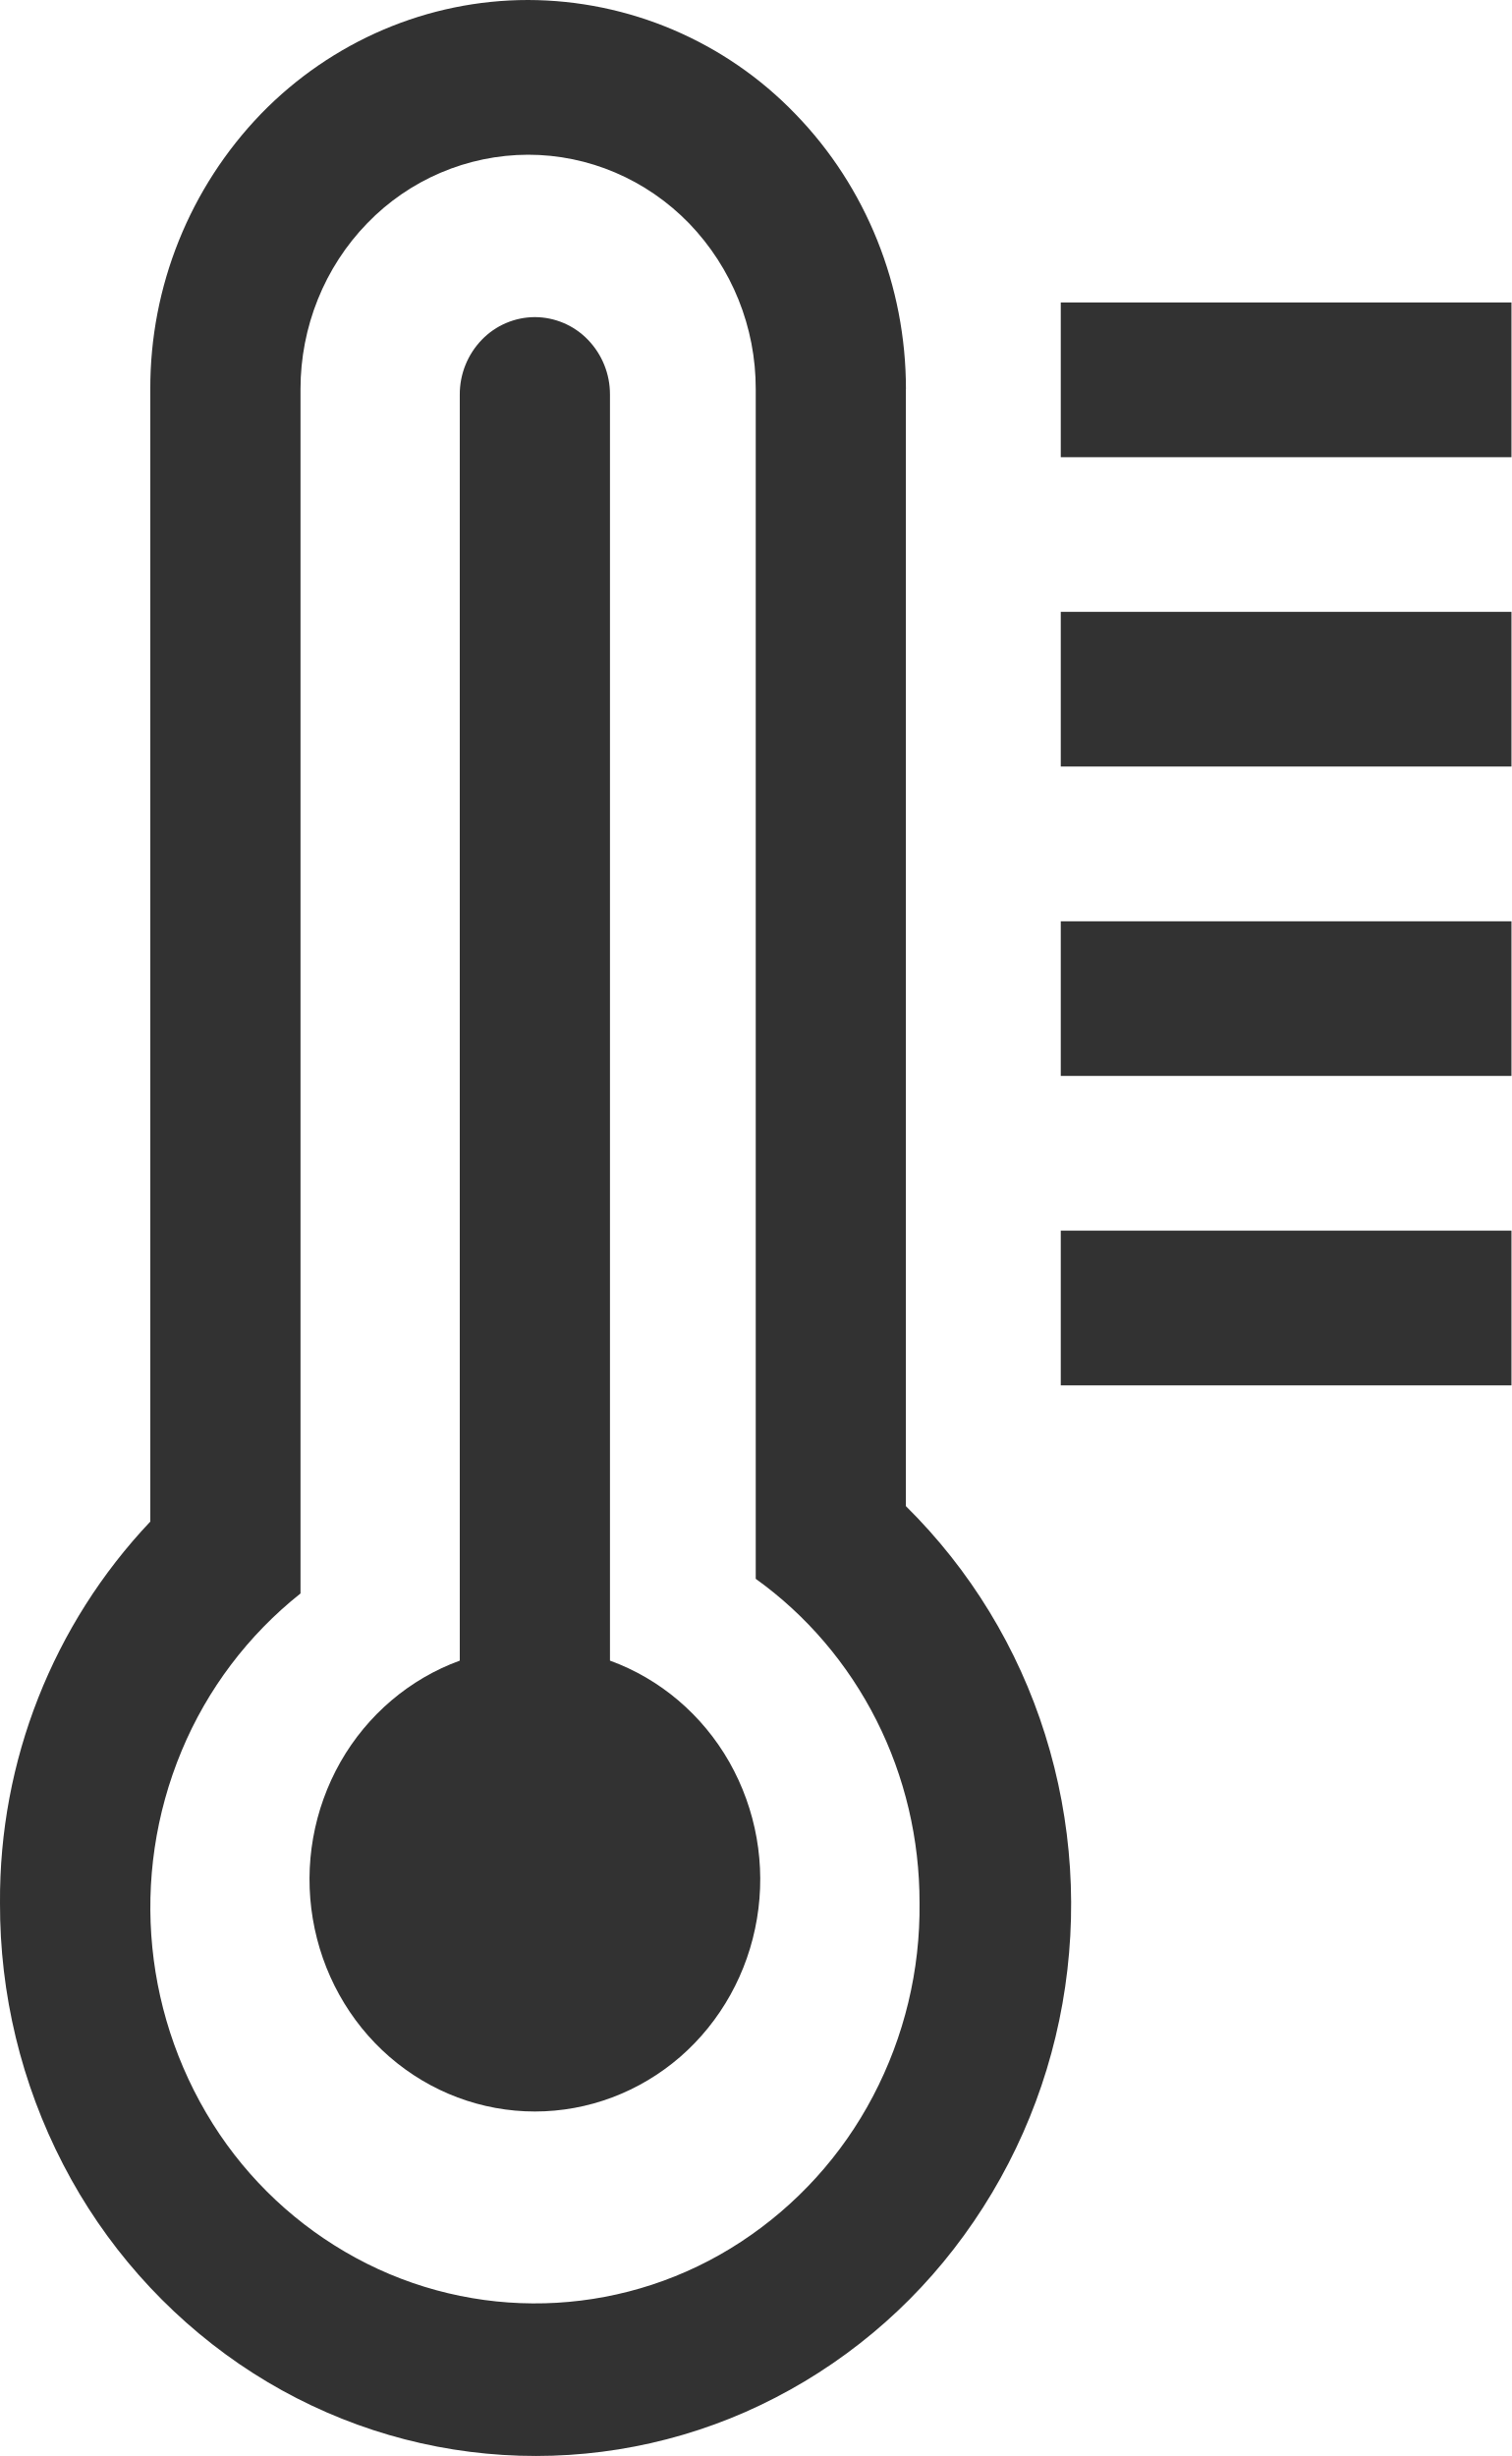
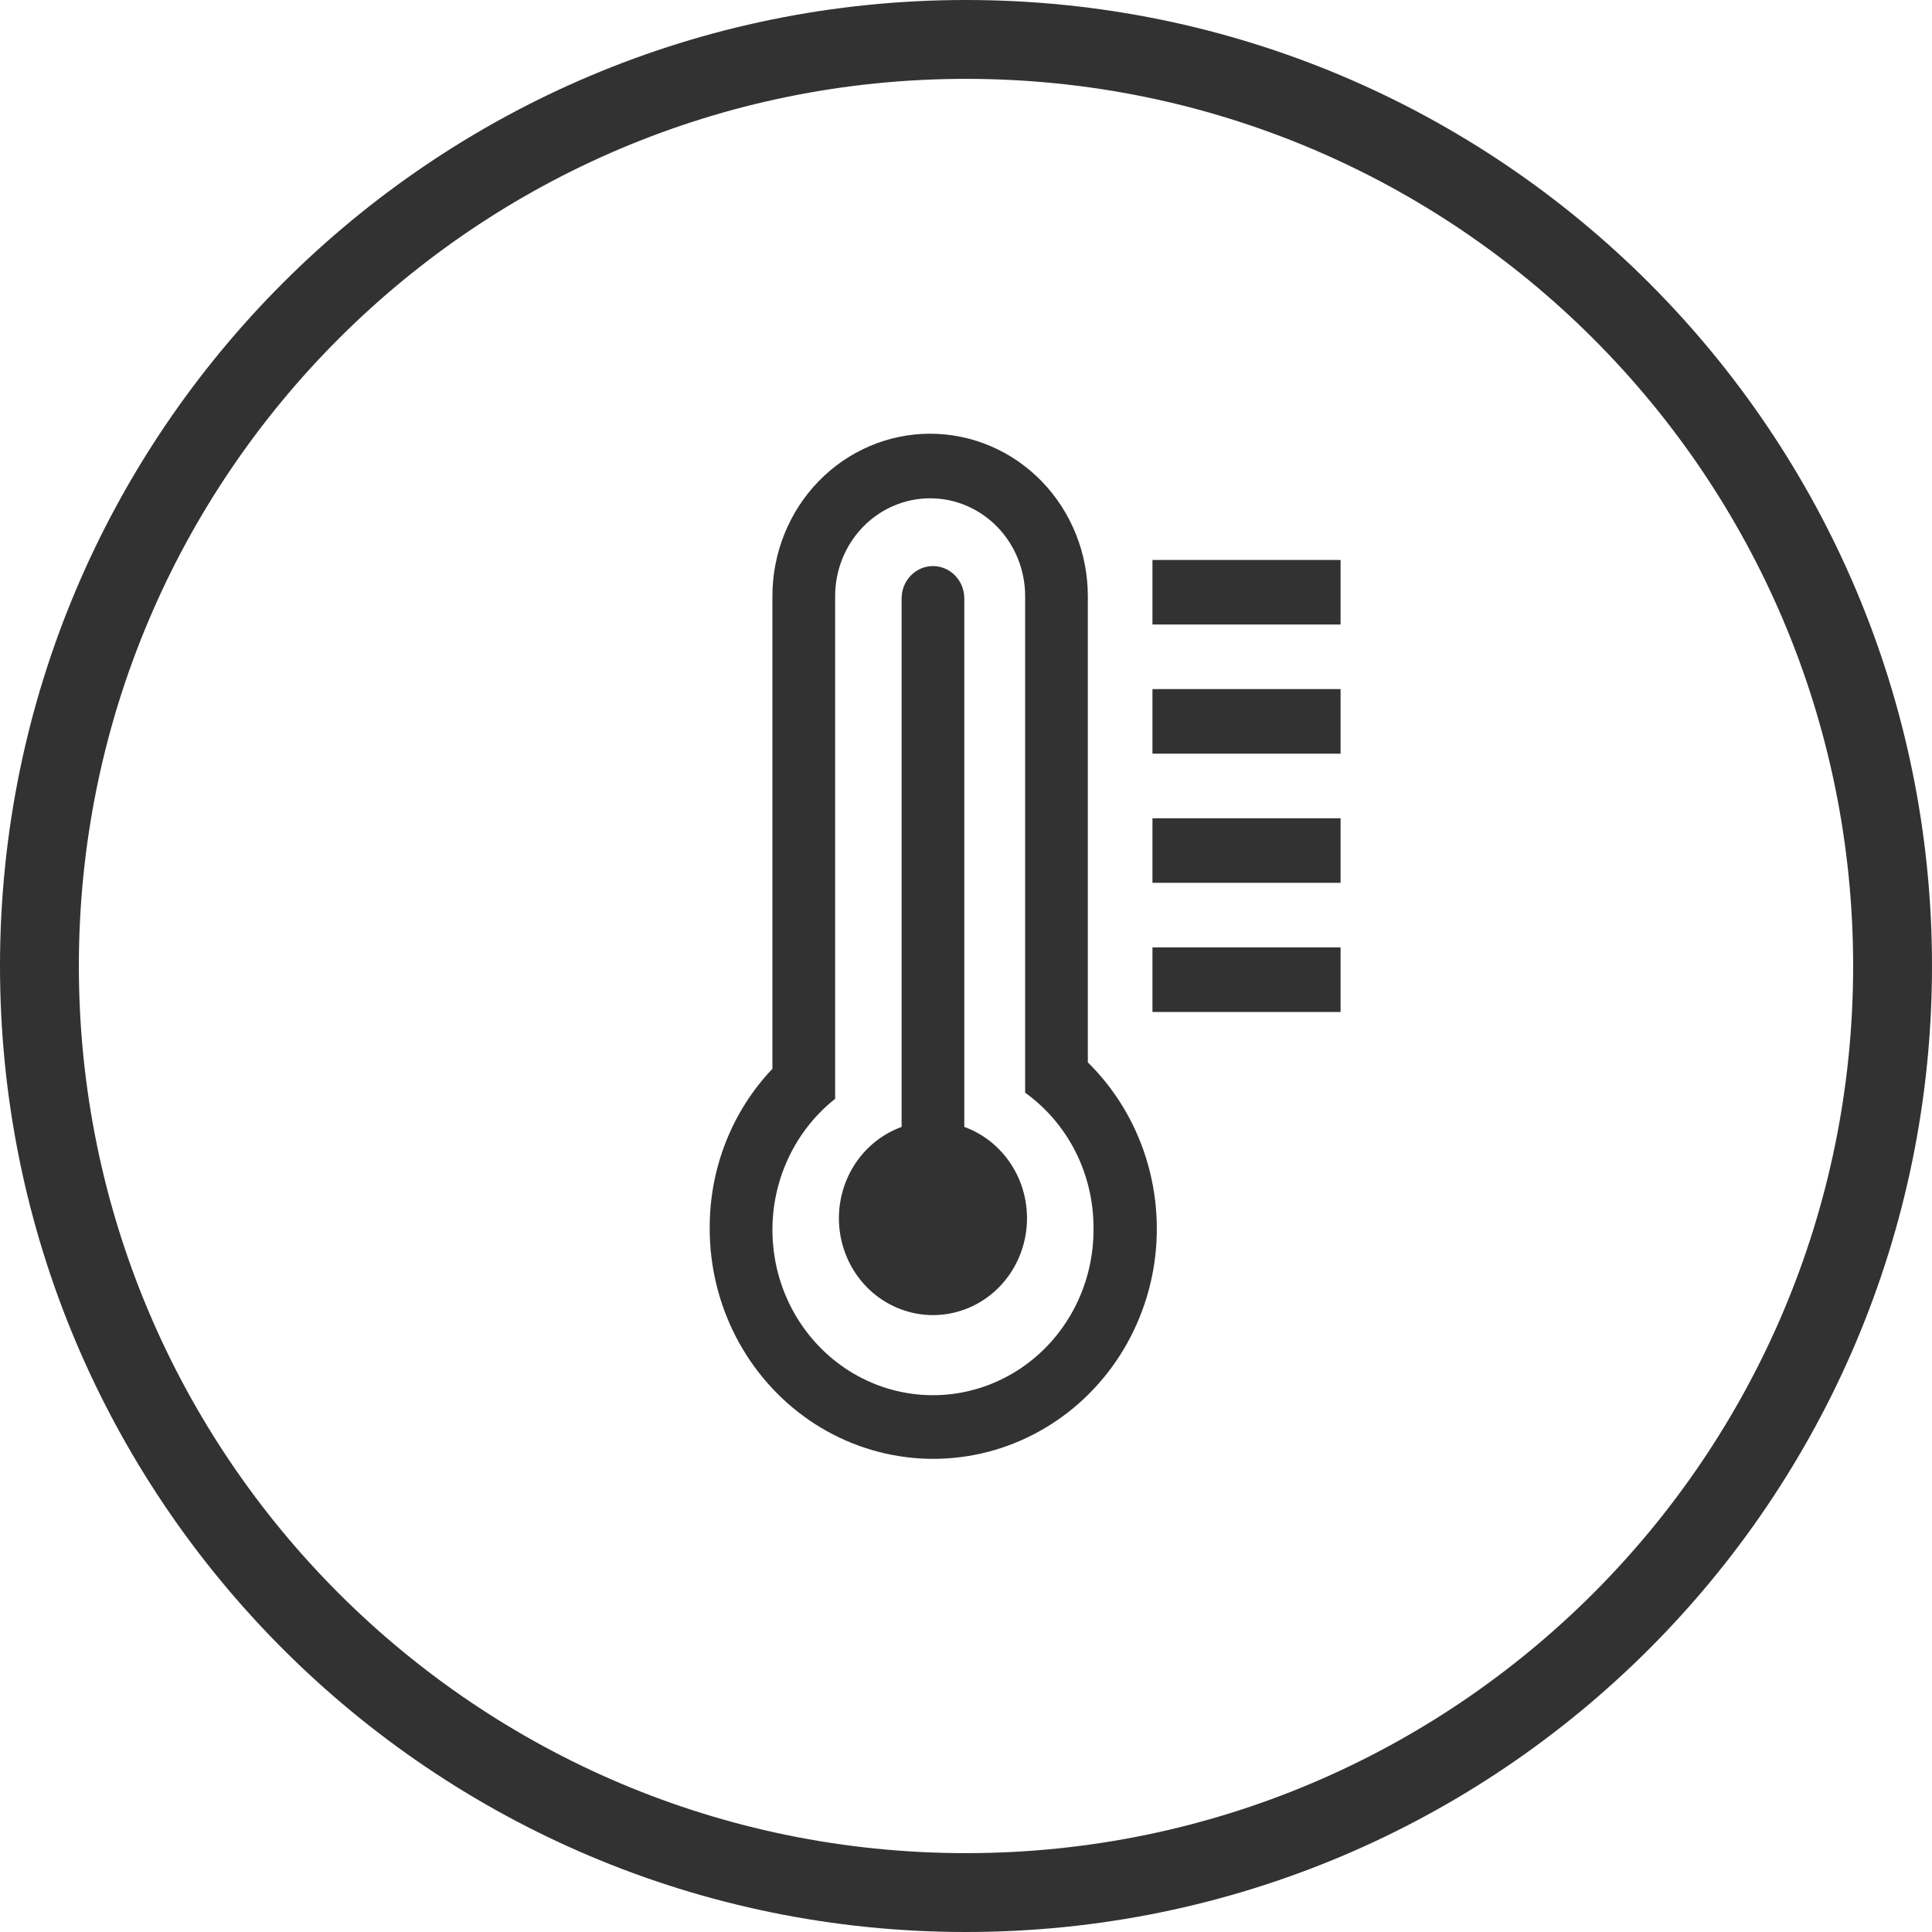
- <svg xmlns="http://www.w3.org/2000/svg" width="16" height="26" fill="none">
-   <path d="M9.59 4.119c0-1.092-.42-2.14-1.171-2.913A3.942 3.942 0 005.59 0C4.53 0 3.512.434 2.762 1.206A4.182 4.182 0 001.591 4.12v11.988A5.822 5.822 0 000 20.144a5.978 5.978 0 00.669 2.77 5.78 5.78 0 001.865 2.113c.782.534 1.68.86 2.615.948a5.522 5.522 0 002.74-.44 5.69 5.69 0 002.208-1.727 5.922 5.922 0 001.15-2.598c.168-.95.105-1.929-.184-2.848a5.865 5.865 0 00-1.474-2.418V4.119zm.144 16.025a4.293 4.293 0 01-.493 2.048 4.146 4.146 0 01-1.398 1.541 3.972 3.972 0 01-3.959.231 4.106 4.106 0 01-1.558-1.368 4.305 4.305 0 01-.403-4.062 4.178 4.178 0 011.258-1.665V4.119c0-.658.254-1.29.706-1.755a2.375 2.375 0 011.703-.726c.64 0 1.252.261 1.704.726A2.52 2.52 0 018 4.12v12.594c.537.385.975.899 1.277 1.496.302.598.458 1.262.457 1.935z" fill="#323232" />
-   <path d="M6.457 17.581V4.176a.831.831 0 00-.233-.579.784.784 0 00-.562-.24.784.784 0 00-.562.24.831.831 0 00-.233.58V17.58c-.53.193-.978.573-1.263 1.073a2.519 2.519 0 00-.293 1.659c.095.57.383 1.09.813 1.463.43.373.975.578 1.538.578.563 0 1.107-.205 1.538-.578.43-.374.718-.892.813-1.463a2.518 2.518 0 00-.293-1.659c-.285-.5-.732-.88-1.263-1.073zM16 3.202h-4.771V4.84H16V3.202zM16 6.477h-4.771v1.638H16V6.477zM16 9.753h-4.771v1.637H16V9.753zM16 13.028h-4.771v1.638H16v-1.638z" fill="#323232" />
+ <svg xmlns="http://www.w3.org/2000/svg" width="49" height="49" viewBox="0 0 49 49" fill="none">
+   <circle cx="24.5" cy="24.5" r="23.5" stroke="#323232" stroke-width="2" />
+   <path d="M27.59 15.119C27.59 14.027 27.169 12.979 26.419 12.206C25.669 11.434 24.651 11 23.59 11C22.53 11 21.512 11.434 20.762 12.206C20.012 12.979 19.59 14.027 19.59 15.119V27.107C18.565 28.185 17.994 29.636 18 31.144C17.997 32.111 18.227 33.062 18.67 33.915C19.113 34.767 19.753 35.492 20.535 36.027C21.317 36.561 22.216 36.887 23.15 36.975C24.085 37.064 25.026 36.912 25.889 36.534C26.753 36.156 27.512 35.563 28.098 34.808C28.684 34.054 29.079 33.161 29.248 32.211C29.416 31.26 29.353 30.281 29.064 29.362C28.775 28.443 28.268 27.612 27.59 26.944V15.119ZM27.734 31.144C27.742 31.859 27.572 32.564 27.241 33.192C26.91 33.82 26.429 34.351 25.843 34.733C25.257 35.116 24.586 35.338 23.893 35.379C23.2 35.419 22.509 35.277 21.884 34.965C21.26 34.653 20.724 34.181 20.326 33.596C19.928 33.01 19.682 32.33 19.612 31.619C19.541 30.908 19.648 30.19 19.923 29.534C20.198 28.877 20.631 28.304 21.181 27.869V15.119C21.181 14.461 21.435 13.83 21.887 13.364C22.339 12.899 22.951 12.638 23.59 12.638C24.23 12.638 24.842 12.899 25.294 13.364C25.746 13.83 26 14.461 26 15.119V27.713C26.537 28.098 26.975 28.612 27.277 29.209C27.579 29.807 27.735 30.471 27.734 31.144Z" fill="#323232" />
+   <path d="M24.457 28.581V15.176C24.457 14.959 24.373 14.751 24.224 14.597C24.075 14.444 23.873 14.357 23.662 14.357C23.451 14.357 23.249 14.444 23.1 14.597C22.951 14.751 22.867 14.959 22.867 15.176V28.581C22.336 28.774 21.889 29.154 21.604 29.654C21.32 30.154 21.216 30.742 21.311 31.313C21.406 31.884 21.694 32.402 22.124 32.776C22.555 33.149 23.099 33.354 23.662 33.354C24.225 33.354 24.77 33.149 25.2 32.776C25.63 32.402 25.918 31.884 26.013 31.313C26.108 30.742 26.005 30.154 25.72 29.654C25.435 29.154 24.988 28.774 24.457 28.581Z" fill="#323232" />
+   <path d="M34 14.202H29.229V15.839H34V14.202Z" fill="#323232" />
+   <path d="M34 17.477H29.229V19.115H34V17.477Z" fill="#323232" />
+   <path d="M34 20.753H29.229V22.39H34V20.753Z" fill="#323232" />
+   <path d="M34 24.028H29.229V25.666H34V24.028Z" fill="#323232" />
</svg>
